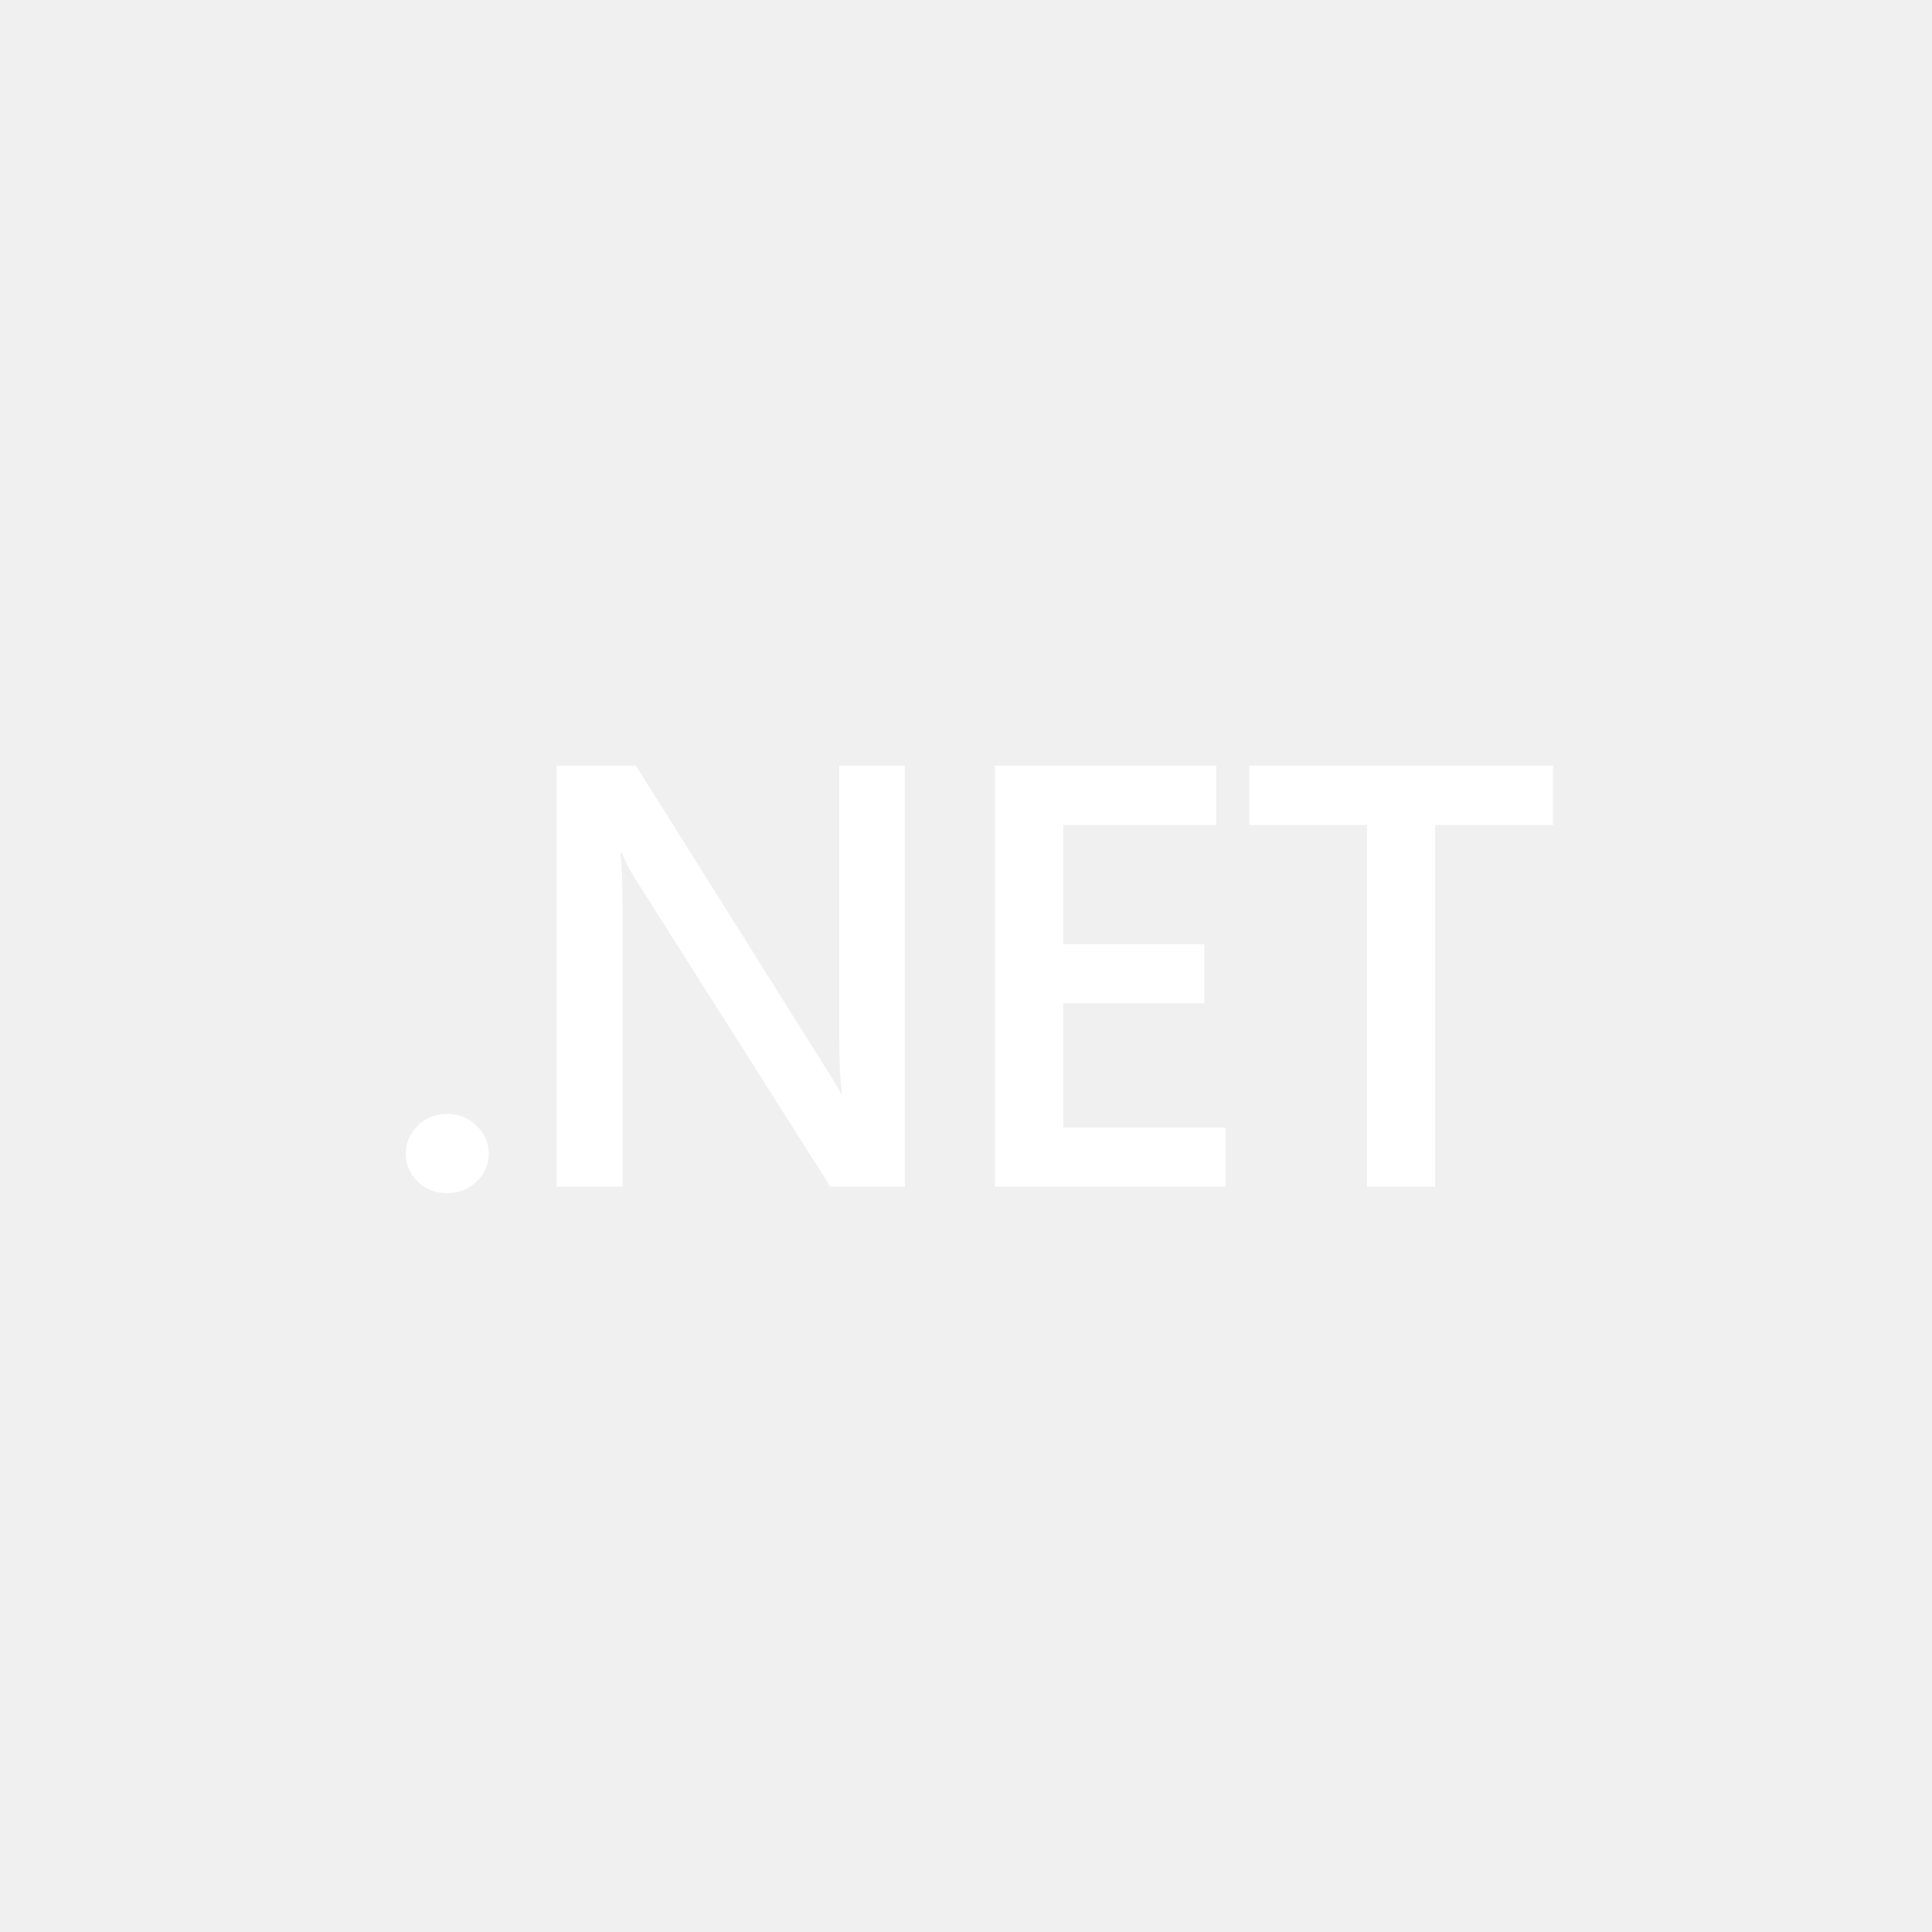
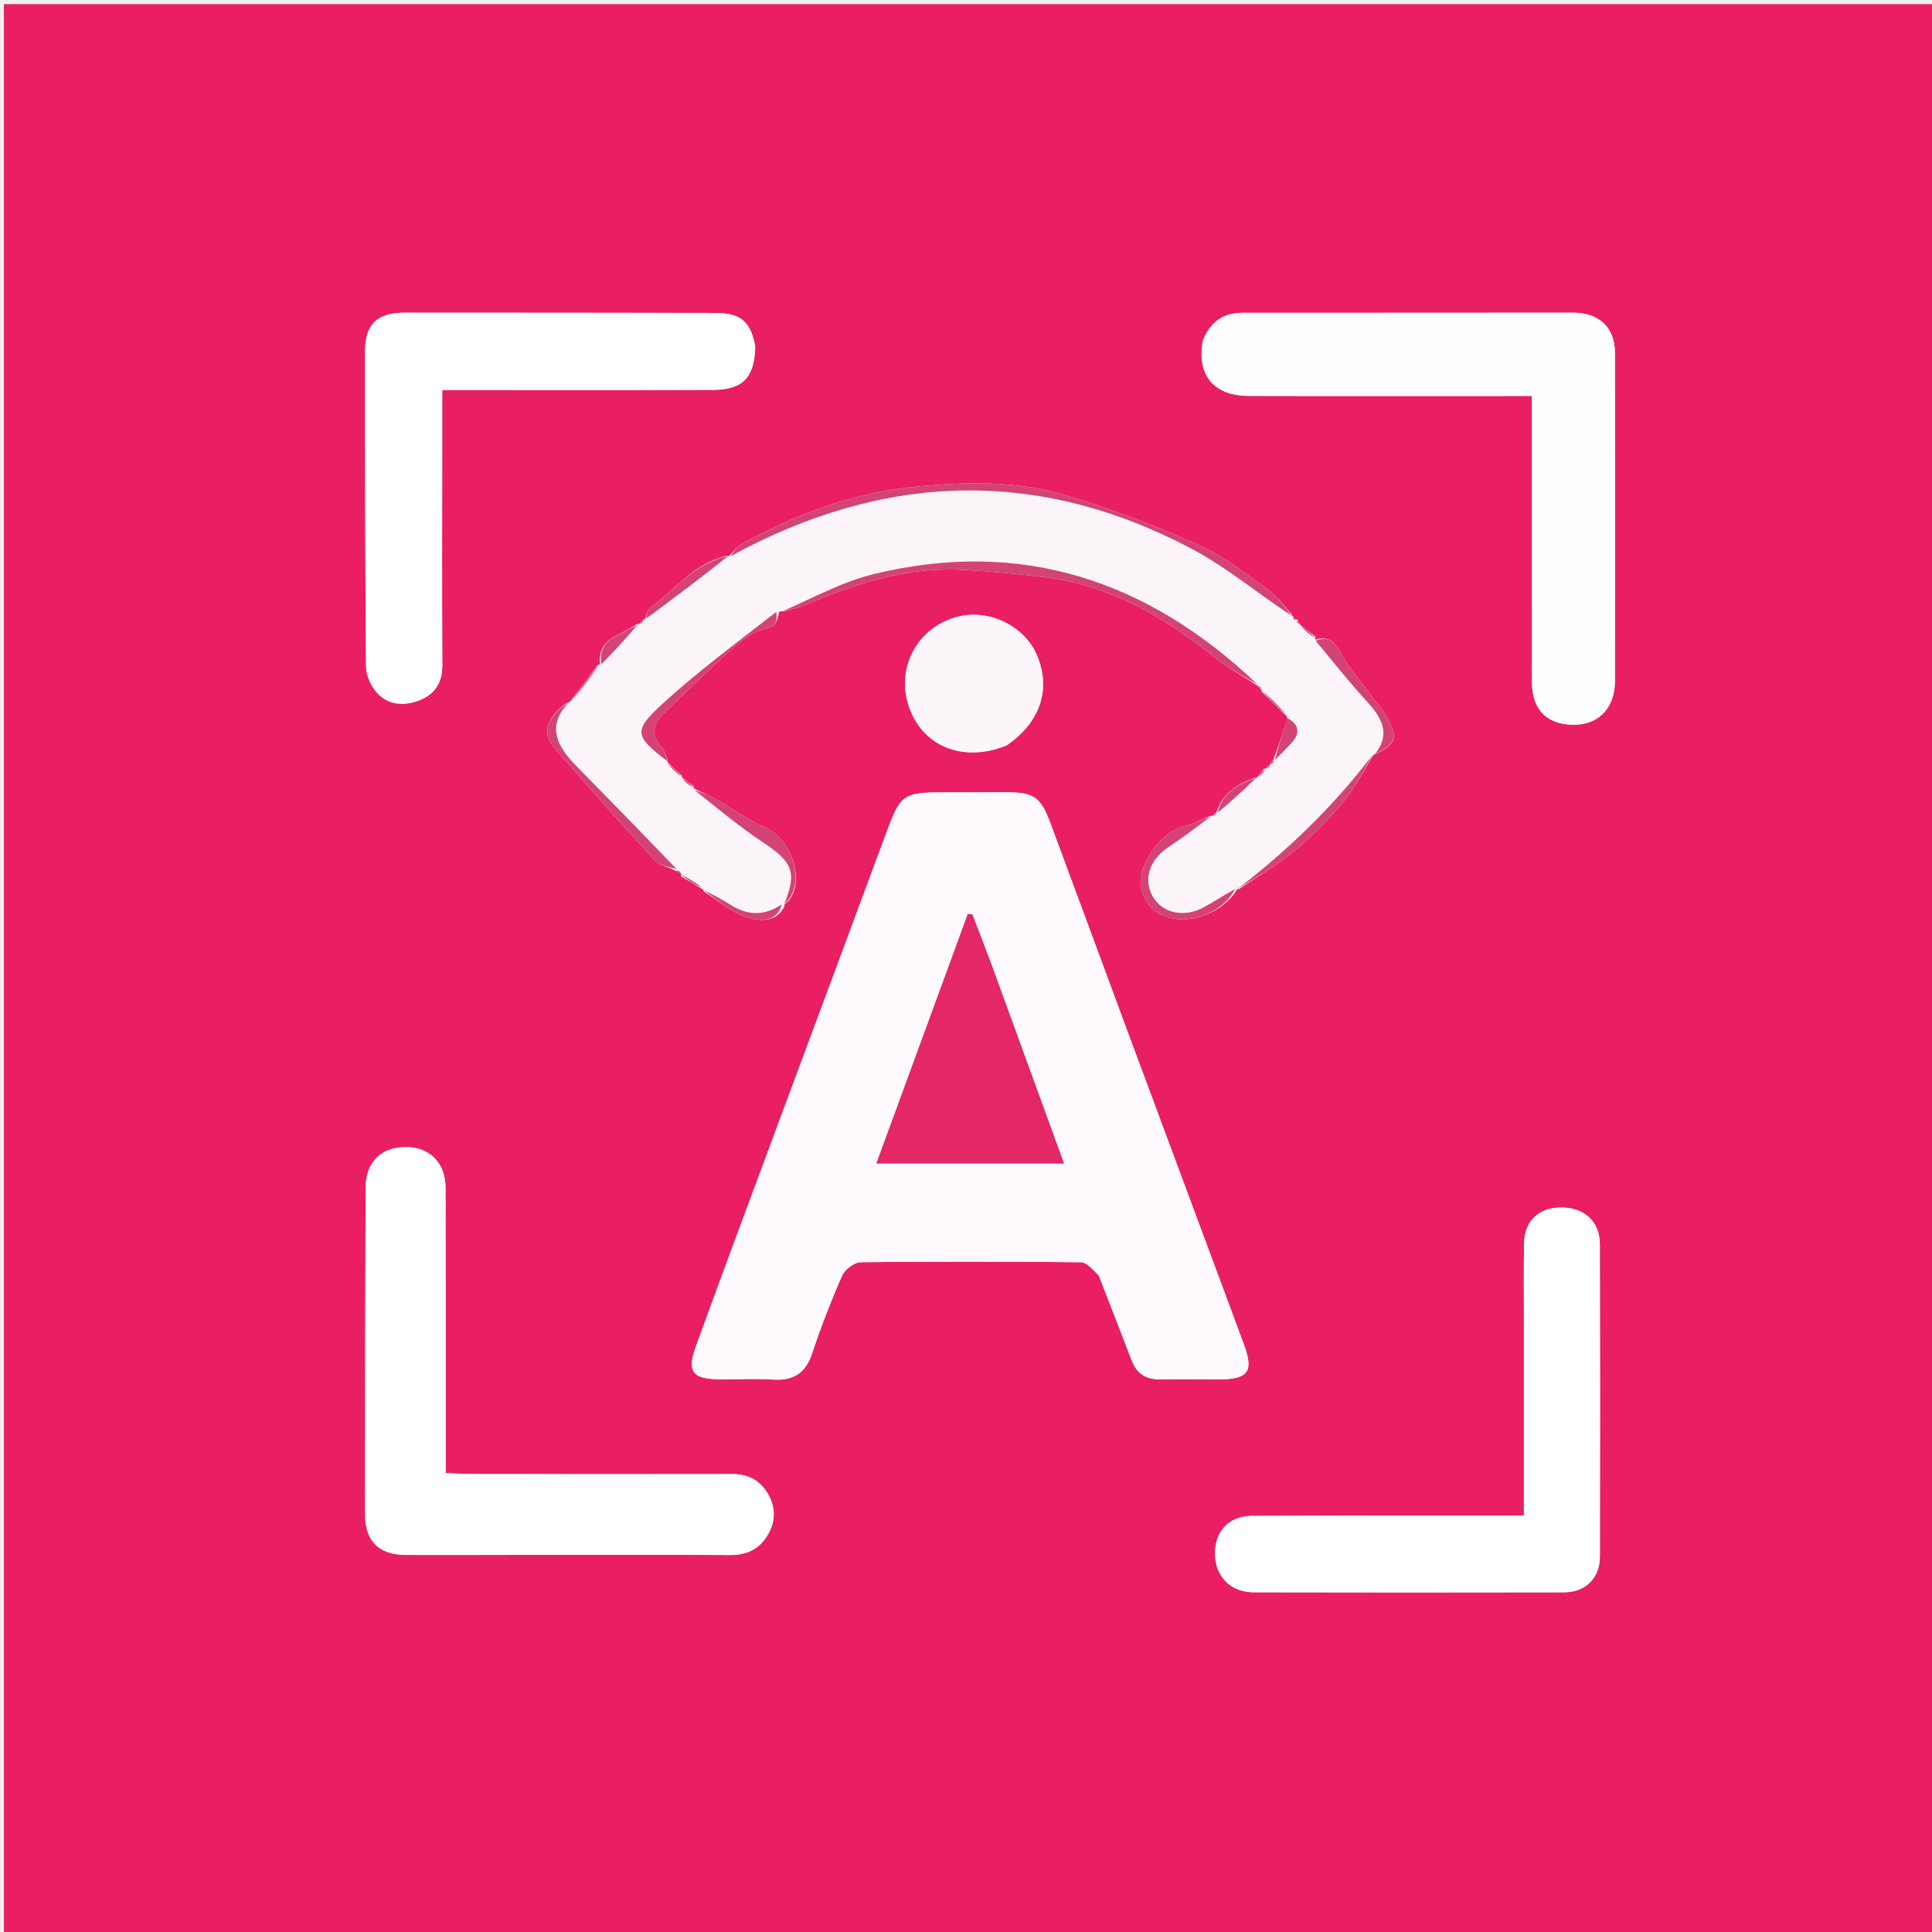
- <svg xmlns="http://www.w3.org/2000/svg" width="456" height="456" viewBox="0 0 456 456" version="1.1" xml:space="preserve" style="fill-rule:evenodd;clip-rule:evenodd;stroke-linejoin:round;stroke-miterlimit:2;">
-   <path d="m 105.5,281.609 c -2.703,0 -5.001,-0.9 -6.893,-2.702 -1.892,-1.848 -2.838,-4.042 -2.838,-6.582 0,-2.587 0.946,-4.804 2.838,-6.652 1.892,-1.848 4.19,-2.772 6.893,-2.772 2.748,0 5.068,0.924 6.96,2.772 1.937,1.848 2.906,4.064 2.906,6.652 0,2.54 -0.968,4.734 -2.906,6.582 -1.892,1.802 -4.212,2.702 -6.96,2.702 z" style="fill:#ffffff;fill-rule:nonzero;stroke-width:0.838" />
-   <path d="M 213.561,280.084 H 195.99 L 149.7,207.054 c -1.171,-1.848 -2.14,-3.765 -2.906,-5.751 h -0.406 c 0.361,2.125 0.541,6.675 0.541,13.65 v 65.132 h -15.543 v -99.36 h 18.719 l 44.737,71.298 c 1.892,2.957 3.109,4.989 3.649,6.098 h 0.27 c -0.45,-2.632 -0.676,-7.09 -0.676,-13.373 v -64.023 h 15.476 z" style="fill:#ffffff;fill-rule:nonzero;stroke-width:0.838" />
-   <path d="m 289.251,280.084 h -54.401 v -99.36 h 52.238 v 13.997 h -36.154 v 28.131 h 33.316 v 13.927 h -33.316 v 29.378 h 38.316 z" style="fill:#ffffff;fill-rule:nonzero;stroke-width:0.838" />
-   <path d="M 366.565,194.721 H 338.722 v 85.363 h -16.084 v -85.363 h -27.775 v -13.997 h 71.701 z" style="fill:#ffffff;fill-rule:nonzero;stroke-width:0.838" />
+ <svg xmlns="http://www.w3.org/2000/svg" version="1.1" id="Layer_1" x="0px" y="0px" width="100%" viewBox="0 0 512 512" enable-background="new 0 0 512 512" xml:space="preserve">
+   <path fill="#EA1F63" opacity="1" stroke="none" d=" M283,513   C188.69,513 94.879,513 1.034,513   C1.034,342.398 1.034,171.796 1.034,1.097   C171.56,1.097 342.121,1.097 512.841,1.097   C512.841,171.667 512.841,342.333 512.841,513   C436.462,513 359.981,513 283,513  M336.12,202.804   C335.841,202.973 335.706,203.221 335.711,203.662   C335.711,203.662 335.596,203.671 334.936,203.709   C334.348,204.538 333.76,205.367 333.051,206.051   C333.051,206.051 333.194,206.174 332.456,206.147   C327.81,207.838 323.883,210.308 322.356,215.353   C322.356,215.353 322.433,215.344 321.904,215.513   C321.661,215.784 321.418,216.055 321.197,216.232   C321.197,216.232 321.291,216.258 320.569,216.243   C318.599,217.071 316.692,218.13 314.649,218.682   C308.645,220.304 305.268,224.591 302.943,229.92   C301.027,234.311 303.272,240.23 307.445,242.316   C314.109,245.648 323.8,242.397 327.794,235.747   C327.794,235.747 327.606,235.571 328.366,235.618   C333.319,232.252 338.558,229.23 343.145,225.422   C347.801,221.557 352.143,217.189 356.003,212.528   C359.143,208.736 361.367,204.185 364.013,200.007   C364.013,200.007 363.973,200.001 364.649,199.844   C369.922,197.009 370.476,195.903 367.827,190.618   C366.436,187.844 364.195,185.498 362.344,182.953   C359.915,179.614 357.046,176.495 355.201,172.858   C353.601,169.703 351.776,168.615 348.493,169.5   C348.493,169.5 348.478,169.458 348.604,168.705   C347.24,167.666 345.875,166.628 344.514,165.537   C344.514,165.537 344.462,165.539 344.302,165.058   C344.021,164.886 343.74,164.714 343.988,163.998   C343.813,164.18 343.637,164.362 343.298,164.068   C343.015,163.907 342.732,163.746 342.608,163.189   C342.608,163.189 342.417,163.57 342.388,162.872   C340.381,160.703 338.668,158.121 336.311,156.446   C330.237,152.13 324.275,147.319 317.545,144.341   C305.937,139.204 293.976,134.645 281.801,131.075   C269.272,127.401 256.255,127.705 243.208,128.915   C226.307,130.481 210.933,136.202 196.268,144.288   C195.064,144.952 194.275,146.369 193.209,147.3   C193.209,147.3 193.336,147.398 192.571,147.286   C183.929,149.327 178.68,156.345 172.068,161.351   C171.412,161.847 171.324,163.092 170.989,163.99   C170.989,163.99 170.989,163.974 170.41,164.126   C170.054,164.582 169.698,165.037 169.335,165.411   C169.335,165.411 169.411,165.441 168.683,165.398   C164.892,168.437 158.202,168.885 159.017,176.024   C159.017,176.024 159.122,176.097 158.436,176.201   C155.975,179.493 153.514,182.785 151.016,186.02   C151.016,186.02 151.081,186.039 150.39,186.174   C145.307,189.56 143.462,194.137 146.507,197.698   C155.336,208.024 164.435,218.125 173.65,228.111   C174.936,229.505 177.465,229.752 179.263,230.908   C179.263,230.908 179.391,230.521 179.612,230.995   C179.915,231.148 180.219,231.302 180.536,231.514   C180.536,231.514 180.586,231.482 180.456,232.232   C182.429,233.356 184.402,234.48 186.236,235.727   C186.236,235.727 186.334,235.569 186.496,236.247   C190.325,238.637 193.898,241.856 198.067,243.142   C201.159,244.096 205.861,244.609 207.983,240.002   C207.832,239.856 207.681,239.71 208.221,239.417   C213.827,234.614 210.14,222.372 202.545,219.181   C198.105,217.316 194.166,214.279 189.934,211.887   C188.015,210.803 185.933,210.007 184,209   C184,209 183.925,209.079 183.881,208.367   C182.833,207.654 181.786,206.94 180.85,206.145   C180.85,206.145 180.778,206.262 180.739,205.561   C179.451,204.4 178.162,203.238 176.946,202.058   C176.946,202.058 176.91,202.125 176.924,201.385   C176.473,200.332 176.267,199.047 175.528,198.266   C172.492,195.059 172.806,192.06 175.821,189.163   C182.054,183.174 188.211,177.097 194.657,171.346   C196.967,169.286 199.857,167.284 202.78,166.664   C205.884,166.006 205.969,164.389 206.503,162.069   C206.503,162.069 206.938,161.982 207.745,162.019   C209.629,161.46 211.586,161.075 213.385,160.313   C226.437,154.789 239.755,150.323 254.174,150.984   C261.577,151.324 268.972,152.063 276.339,152.905   C293.949,154.916 308.494,163.507 322.041,174.314   C325.535,177.102 329.562,179.223 333.251,181.727   C333.251,181.727 333.291,181.613 333.522,182.1   C333.821,182.285 334.12,182.471 334.154,182.762   C334.154,182.762 334.402,182.62 334.37,183.333   C336.633,185.521 338.896,187.709 341.08,189.923   C341.08,189.923 341.121,189.851 341.059,190.692   C339.905,194.295 338.751,197.899 337.449,201.316   C337.449,201.316 337.556,201.529 337.105,201.697   C336.826,201.907 336.693,202.187 336.707,202.693   C336.707,202.693 336.551,202.708 336.12,202.804  M291.206,338.111   C294.103,345.552 297.043,352.977 299.878,360.442   C301.242,364.031 303.711,365.618 307.533,365.54   C312.693,365.434 317.856,365.541 323.018,365.537   C330.861,365.532 332.322,363.48 329.591,356.123   C319.168,328.05 308.702,299.994 298.277,271.921   C291.617,253.987 285.034,236.024 278.349,218.099   C275.736,211.09 273.905,209.938 266.487,209.972   C260.825,209.998 255.163,210.001 249.502,209.996   C239.509,209.987 238.569,210.754 235.09,220.161   C225.228,246.832 215.265,273.466 205.364,300.123   C198.355,318.992 191.309,337.848 184.434,356.765   C181.961,363.572 183.481,365.463 190.827,365.528   C195.489,365.569 200.167,365.296 204.81,365.598   C210.275,365.953 213.507,363.881 215.259,358.566   C217.549,351.621 220.211,344.776 223.162,338.087   C223.887,336.444 226.345,334.525 228.028,334.505   C247.508,334.266 266.993,334.304 286.474,334.507   C287.98,334.522 289.467,336.337 291.206,338.111  M318.728,90.449   C317.117,99.412 321.632,104.884 330.922,104.91   C354.072,104.976 377.223,104.932 400.373,104.932   C402.134,104.932 403.896,104.932 405.977,104.932   C405.977,107.397 405.977,109.202 405.977,111.007   C405.978,134.324 405.954,157.641 405.995,180.958   C406.007,188.272 410.302,192.294 417.605,192.05   C423.867,191.84 427.965,187.414 427.977,180.465   C428.03,151.486 428.03,122.506 427.976,93.527   C427.964,86.836 423.814,82.878 416.887,82.873   C387.742,82.855 358.596,82.934 329.451,82.896   C324.35,82.889 320.894,85.05 318.728,90.449  M138.5,412.057   C156.819,412.055 175.139,411.994 193.458,412.096   C197.679,412.119 200.95,410.696 203.188,407.181   C205.405,403.699 205.724,399.997 203.723,396.283   C201.641,392.419 198.411,390.631 193.957,390.641   C170.641,390.694 147.325,390.657 124.01,390.628   C122.105,390.625 120.2,390.453 118.091,390.35   C118.091,387.88 118.091,386.057 118.091,384.233   C118.089,361.084 118.113,337.935 118.069,314.786   C118.056,308.224 113.951,304.063 107.684,304   C101.027,303.934 96.905,307.97 96.884,314.853   C96.795,343.663 96.733,372.474 96.748,401.284   C96.751,408.428 100.433,412.029 107.523,412.068   C117.515,412.123 127.508,412.066 138.5,412.057  M200.149,91.74   C198.983,85.286 196.284,82.95 189.695,82.939   C162.206,82.891 134.717,82.868 107.228,82.874   C99.966,82.876 96.756,85.94 96.754,93.109   C96.745,120.93 96.759,148.752 97.005,176.571   C97.026,178.946 98.288,181.779 99.897,183.572   C103.013,187.044 107.405,187.137 111.452,185.457   C115.234,183.887 117.233,180.834 117.211,176.405   C117.112,156.746 117.179,137.087 117.185,117.428   C117.186,112.966 117.185,108.503 117.185,103.345   C119.582,103.345 121.524,103.345 123.465,103.345   C145.29,103.343 167.115,103.388 188.939,103.313   C196.75,103.286 199.851,100.19 200.149,91.74  M403.85,350.5   C403.85,367.392 403.85,384.285 403.85,401.607   C401.11,401.607 399.137,401.605 397.164,401.607   C375.354,401.631 353.545,401.564 331.737,401.737   C325.529,401.786 321.893,405.949 322.004,411.959   C322.112,417.781 326.156,421.953 332.157,421.967   C359.628,422.035 387.098,422.027 414.568,421.974   C420.153,421.963 423.963,418.173 423.974,412.593   C424.03,384.957 424.04,357.32 423.966,329.683   C423.95,323.682 419.79,319.957 413.676,320   C407.745,320.042 404,323.584 403.896,329.522   C403.779,336.18 403.857,342.841 403.85,350.5  M266.861,197.483   C275.776,191.393 278.691,182.395 274.674,173.368   C271.31,165.809 262.058,161.368 253.921,163.406   C243.344,166.055 237.419,176.693 240.791,186.98   C244.29,197.658 254.962,202.221 266.861,197.483  M184.479,204.504   C184.479,204.504 184.507,204.497 184.479,204.504  z" />
+   <path fill="#FDF9FC" opacity="1" stroke="none" d=" M291.085,337.713   C289.467,336.337 287.98,334.522 286.474,334.507   C266.993,334.304 247.508,334.266 228.028,334.505   C226.345,334.525 223.887,336.444 223.162,338.087   C220.211,344.776 217.549,351.621 215.259,358.566   C213.507,363.881 210.275,365.953 204.81,365.598   C200.167,365.296 195.489,365.569 190.827,365.528   C183.481,365.463 181.961,363.572 184.434,356.765   C191.309,337.848 198.355,318.992 205.364,300.123   C215.265,273.466 225.228,246.832 235.09,220.161   C238.569,210.754 239.509,209.987 249.502,209.996   C255.163,210.001 260.825,209.998 266.487,209.972   C273.905,209.938 275.736,211.09 278.349,218.099   C285.034,236.024 291.617,253.987 298.277,271.921   C308.702,299.994 319.168,328.05 329.591,356.123   C332.322,363.48 330.861,365.532 323.018,365.537   C317.856,365.541 312.693,365.434 307.533,365.54   C303.711,365.618 301.242,364.031 299.878,360.442   C297.043,352.977 294.103,345.552 291.085,337.713  M262.816,255.661   C261.11,251.217 259.405,246.772 257.699,242.328   C257.292,242.282 256.884,242.236 256.477,242.191   C248.452,264.089 240.426,285.987 232.231,308.35   C249.304,308.35 265.155,308.35 281.982,308.35   C275.507,290.599 269.271,273.503 262.816,255.661  z" />
+   <path fill="#FBF5F9" opacity="1" stroke="none" d=" M206.938,161.982   C206.938,161.982 206.503,162.069 205.931,162.11   C195.37,170.244 184.971,177.892 175.517,186.569   C167.669,193.77 168.238,195.095 176.91,202.125   C176.91,202.125 176.946,202.058 176.99,202.385   C178.281,203.896 179.53,205.079 180.778,206.262   C180.778,206.262 180.85,206.145 180.904,206.484   C181.946,207.575 182.935,208.327 183.925,209.079   C183.925,209.079 184,209 184.098,209.345   C190.221,214.258 196.033,219.15 202.327,223.312   C210.057,228.423 211.239,231.261 207.529,239.564   C207.681,239.71 207.832,239.856 207.401,239.889   C202.381,242.909 197.972,242.55 193.518,239.757   C191.17,238.285 188.731,236.96 186.334,235.569   C186.334,235.569 186.236,235.727 186.15,235.378   C184.238,233.847 182.412,232.664 180.586,231.482   C180.586,231.482 180.536,231.514 180.421,231.244   C180.002,230.823 179.696,230.672 179.391,230.521   C179.391,230.521 179.263,230.908 179.179,230.433   C170.278,220.934 161.485,211.886 152.634,202.894   C147.485,197.663 144.833,192.282 151.081,186.039   C151.081,186.039 151.016,186.02 151.338,185.905   C154.148,182.56 156.635,179.328 159.122,176.097   C159.122,176.097 159.017,176.024 159.369,175.94   C162.951,172.385 166.181,168.913 169.411,165.441   C169.411,165.441 169.335,165.411 169.63,165.377   C170.28,164.887 170.635,164.43 170.989,163.974   C170.989,163.974 170.989,163.99 171.302,163.881   C178.855,158.314 186.096,152.856 193.336,147.398   C193.336,147.398 193.209,147.3 193.612,147.31   C234.22,125.225 274.909,123.849 315.665,145.36   C325.145,150.364 333.529,157.445 342.417,163.57   C342.417,163.57 342.608,163.189 342.614,163.623   C342.9,164.219 343.181,164.382 343.462,164.544   C343.637,164.362 343.813,164.18 343.803,164.512   C343.9,165.198 344.181,165.368 344.462,165.539   C344.462,165.539 344.514,165.537 344.653,165.842   C346.02,167.251 347.249,168.354 348.478,169.458   C348.478,169.458 348.493,169.5 348.651,169.81   C353.402,175.54 357.848,181.093 362.631,186.338   C366.608,190.7 368.39,194.964 363.973,200.001   C363.973,200.001 364.013,200.007 363.705,200.141   C353.262,213.861 341.14,225.432 327.606,235.571   C327.606,235.571 327.794,235.747 327.373,235.716   C324.249,237.31 321.612,239.061 318.829,240.536   C313.565,243.327 307.764,241.887 305.349,237.346   C302.962,232.858 304.714,227.793 309.56,224.556   C313.542,221.897 317.386,219.032 321.291,216.258   C321.291,216.258 321.197,216.232 321.469,216.227   C321.972,215.93 322.203,215.637 322.433,215.344   C322.433,215.344 322.356,215.353 322.702,215.297   C326.431,212.219 329.812,209.196 333.194,206.174   C333.194,206.174 333.051,206.051 333.395,206.021   C334.358,205.218 334.977,204.444 335.596,203.671   C335.596,203.671 335.711,203.662 335.92,203.545   C336.396,203.261 336.536,203.022 336.551,202.708   C336.551,202.708 336.707,202.693 336.924,202.521   C337.412,202.143 337.551,201.869 337.556,201.529   C337.556,201.529 337.449,201.316 337.824,201.277   C339.414,199.937 340.589,198.596 341.85,197.341   C344.678,194.524 344.487,192.044 341.121,189.851   C341.121,189.851 341.08,189.923 341.027,189.585   C338.784,187.038 336.593,184.829 334.402,182.62   C334.402,182.62 334.154,182.762 334.19,182.452   C333.914,181.966 333.603,181.79 333.291,181.613   C333.291,181.613 333.251,181.727 333.174,181.381   C304.25,153.785 270.681,142.602 231.528,152.151   C223.037,154.222 215.12,158.643 206.938,161.982  z" />
+   <path fill="#FFFEFE" opacity="1" stroke="none" d=" M318.825,90.073   C320.894,85.05 324.35,82.889 329.451,82.896   C358.596,82.934 387.742,82.855 416.887,82.873   C423.814,82.878 427.964,86.836 427.976,93.527   C428.03,122.506 428.03,151.486 427.977,180.465   C427.965,187.414 423.867,191.84 417.605,192.05   C410.302,192.294 406.007,188.272 405.995,180.958   C405.954,157.641 405.978,134.324 405.977,111.007   C405.977,109.202 405.977,107.397 405.977,104.932   C403.896,104.932 402.134,104.932 400.373,104.932   C377.223,104.932 354.072,104.976 330.922,104.91   C321.632,104.884 317.117,99.412 318.825,90.073  z" />
+   <path fill="#FFFFFF" opacity="1" stroke="none" d=" M138,412.057   C127.508,412.066 117.515,412.123 107.523,412.068   C100.433,412.029 96.751,408.428 96.748,401.284   C96.733,372.474 96.795,343.663 96.884,314.853   C96.905,307.97 101.027,303.934 107.684,304   C113.951,304.063 118.056,308.224 118.069,314.786   C118.113,337.935 118.089,361.084 118.091,384.233   C118.091,386.057 118.091,387.88 118.091,390.35   C120.2,390.453 122.105,390.625 124.01,390.628   C147.325,390.657 170.641,390.694 193.957,390.641   C198.411,390.631 201.641,392.419 203.723,396.283   C205.724,399.997 205.405,403.699 203.188,407.181   C200.95,410.696 197.679,412.119 193.458,412.096   C175.139,411.994 156.819,412.055 138,412.057  z" />
+   <path fill="#FFFFFF" opacity="1" stroke="none" d=" M200.164,92.166   C199.851,100.19 196.75,103.286 188.939,103.313   C167.115,103.388 145.29,103.343 123.465,103.345   C121.524,103.345 119.582,103.345 117.185,103.345   C117.185,108.503 117.186,112.966 117.185,117.428   C117.179,137.087 117.112,156.746 117.211,176.405   C117.233,180.834 115.234,183.887 111.452,185.457   C107.405,187.137 103.013,187.044 99.897,183.572   C98.288,181.779 97.026,178.946 97.005,176.571   C96.759,148.752 96.745,120.93 96.754,93.109   C96.756,85.94 99.966,82.876 107.228,82.874   C134.717,82.868 162.206,82.891 189.695,82.939   C196.284,82.95 198.983,85.286 200.164,92.166  z" />
+   <path fill="#FFFFFF" opacity="1" stroke="none" d=" M403.85,350   C403.857,342.841 403.779,336.18 403.896,329.522   C404,323.584 407.745,320.042 413.676,320   C419.79,319.957 423.95,323.682 423.966,329.683   C424.04,357.32 424.03,384.957 423.974,412.593   C423.963,418.173 420.153,421.963 414.568,421.974   C387.098,422.027 359.628,422.035 332.157,421.967   C326.156,421.953 322.112,417.781 322.004,411.959   C321.893,405.949 325.529,401.786 331.737,401.737   C353.545,401.564 375.354,401.631 397.164,401.607   C399.137,401.605 401.11,401.607 403.85,401.607   C403.85,384.285 403.85,367.392 403.85,350  z" />
+   <path fill="#FCF6FA" opacity="1" stroke="none" d=" M266.529,197.663   C254.962,202.221 244.29,197.658 240.791,186.98   C237.419,176.693 243.344,166.055 253.921,163.406   C262.058,161.368 271.31,165.809 274.674,173.368   C278.691,182.395 275.776,191.393 266.529,197.663  z" />
+   <path fill="#D44376" opacity="1" stroke="none" d=" M342.403,163.221   C333.529,157.445 325.145,150.364 315.665,145.36   C274.909,123.849 234.22,125.225 193.654,147.379   C194.275,146.369 195.064,144.952 196.268,144.288   C210.933,136.202 226.307,130.481 243.208,128.915   C256.255,127.705 269.272,127.401 281.801,131.075   C293.976,134.645 305.937,139.204 317.545,144.341   C324.275,147.319 330.237,152.13 336.311,156.446   C338.668,158.121 340.381,160.703 342.403,163.221  z" />
+   <path fill="#D44376" opacity="1" stroke="none" d=" M207.341,162.001   C215.12,158.643 223.037,154.222 231.528,152.151   C270.681,142.602 304.25,153.785 333.221,181.343   C329.562,179.223 325.535,177.102 322.041,174.314   C308.494,163.507 293.949,154.916 276.339,152.905   C268.972,152.063 261.577,151.324 254.174,150.984   C239.755,150.323 226.437,154.789 213.385,160.313   C211.586,161.075 209.629,161.46 207.341,162.001  z" />
+   <path fill="#D44376" opacity="1" stroke="none" d=" M176.917,201.755   C168.238,195.095 167.669,193.77 175.517,186.569   C184.971,177.892 195.37,170.244 205.716,162.164   C205.969,164.389 205.884,166.006 202.78,166.664   C199.857,167.284 196.967,169.286 194.657,171.346   C188.211,177.097 182.054,183.174 175.821,189.163   C172.806,192.06 172.492,195.059 175.528,198.266   C176.267,199.047 176.473,200.332 176.917,201.755  z" />
+   <path fill="#D44376" opacity="1" stroke="none" d=" M320.93,216.251   C317.386,219.032 313.542,221.897 309.56,224.556   C304.714,227.793 302.962,232.858 305.349,237.346   C307.764,241.887 313.565,243.327 318.829,240.536   C321.612,239.061 324.249,237.31 327.296,235.612   C323.8,242.397 314.109,245.648 307.445,242.316   C303.272,240.23 301.027,234.311 302.943,229.92   C305.268,224.591 308.645,220.304 314.649,218.682   C316.692,218.13 318.599,217.071 320.93,216.251  z" />
+   <path fill="#D44376" opacity="1" stroke="none" d=" M150.736,186.106   C144.833,192.282 147.485,197.663 152.634,202.894   C161.485,211.886 170.278,220.934 179.257,230.245   C177.465,229.752 174.936,229.505 173.65,228.111   C164.435,218.125 155.336,208.024 146.507,197.698   C143.462,194.137 145.307,189.56 150.736,186.106  z" />
+   <path fill="#D44376" opacity="1" stroke="none" d=" M327.986,235.595   C341.14,225.432 353.262,213.861 363.697,200.122   C361.367,204.185 359.143,208.736 356.003,212.528   C352.143,217.189 347.801,221.557 343.145,225.422   C338.558,229.23 333.319,232.252 327.986,235.595  z" />
+   <path fill="#D44376" opacity="1" stroke="none" d=" M207.875,239.49   C211.239,231.261 210.057,228.423 202.327,223.312   C196.033,219.15 190.221,214.258 184.06,209.385   C185.933,210.007 188.015,210.803 189.934,211.887   C194.166,214.279 198.105,217.316 202.545,219.181   C210.14,222.372 213.827,234.614 207.875,239.49  z" />
+   <path fill="#D44376" opacity="1" stroke="none" d=" M364.311,199.922   C368.39,194.964 366.608,190.7 362.631,186.338   C357.848,181.093 353.402,175.54 348.672,169.819   C351.776,168.615 353.601,169.703 355.201,172.858   C357.046,176.495 359.915,179.614 362.344,182.953   C364.195,185.498 366.436,187.844 367.827,190.618   C370.476,195.903 369.922,197.009 364.311,199.922  z" />
+   <path fill="#D44376" opacity="1" stroke="none" d=" M192.953,147.342   C186.096,152.856 178.855,158.314 171.294,163.881   C171.324,163.092 171.412,161.847 172.068,161.351   C178.68,156.345 183.929,149.327 192.953,147.342  z" />
+   <path fill="#D44376" opacity="1" stroke="none" d=" M186.415,235.908   C188.731,236.96 191.17,238.285 193.518,239.757   C197.972,242.55 202.381,242.909 207.173,239.671   C205.861,244.609 201.159,244.096 198.067,243.142   C193.898,241.856 190.325,238.637 186.415,235.908  z" />
+   <path fill="#D44376" opacity="1" stroke="none" d=" M169.047,165.419   C166.181,168.913 162.951,172.385 159.413,175.987   C158.202,168.885 164.892,168.437 169.047,165.419  z" />
+   <path fill="#D44376" opacity="1" stroke="none" d=" M332.825,206.161   C329.812,209.196 326.431,212.219 322.721,215.332   C323.883,210.308 327.81,207.838 332.825,206.161  z" />
+   <path fill="#D44376" opacity="1" stroke="none" d=" M341.09,190.271   C344.487,192.044 344.678,194.524 341.85,197.341   C340.589,198.596 339.414,199.937 337.898,201.371   C338.751,197.899 339.905,194.295 341.09,190.271  z" />
+   <path fill="#D44376" opacity="1" stroke="none" d=" M158.779,176.149   C156.635,179.328 154.148,182.56 151.357,185.934   C153.514,182.785 155.975,179.493 158.779,176.149  z" />
+   <path fill="#D44376" opacity="1" stroke="none" d=" M334.386,182.977   C336.593,184.829 338.784,187.038 341.067,189.572   C338.896,187.709 336.633,185.521 334.386,182.977  z" />
+   <path fill="#D44376" opacity="1" stroke="none" d=" M180.521,231.857   C182.412,232.664 184.238,233.847 186.22,235.317   C184.402,234.48 182.429,233.356 180.521,231.857  z" />
+   <path fill="#D44376" opacity="1" stroke="none" d=" M348.541,169.081   C347.249,168.354 346.02,167.251 344.651,165.868   C345.875,166.628 347.24,167.666 348.541,169.081  z" />
+   <path fill="#D44376" opacity="1" stroke="none" d=" M180.759,205.911   C179.53,205.079 178.281,203.896 176.953,202.395   C178.162,203.238 179.451,204.4 180.759,205.911  z" />
+   <path fill="#D44376" opacity="1" stroke="none" d=" M183.903,208.723   C182.935,208.327 181.946,207.575 180.848,206.525   C181.786,206.94 182.833,207.654 183.903,208.723  z" />
+   <path fill="#D44376" opacity="1" stroke="none" d=" M335.266,203.69   C334.977,204.444 334.358,205.218 333.455,206.094   C333.76,205.367 334.348,204.538 335.266,203.69  z" />
+   <path fill="#D44376" opacity="1" stroke="none" d=" M170.7,164.05   C170.635,164.43 170.28,164.887 169.634,165.418   C169.698,165.037 170.054,164.582 170.7,164.05  z" />
+   <path fill="#D44376" opacity="1" stroke="none" d=" M344.382,165.298   C344.181,165.368 343.9,165.198 343.539,164.785   C343.74,164.714 344.021,164.886 344.382,165.298  z" />
+   <path fill="#D44376" opacity="1" stroke="none" d=" M337.331,201.613   C337.551,201.869 337.412,202.143 336.924,202.443   C336.693,202.187 336.826,201.907 337.331,201.613  z" />
+   <path fill="#D44376" opacity="1" stroke="none" d=" M343.38,164.306   C343.181,164.382 342.9,164.219 342.534,163.821   C342.732,163.746 343.015,163.907 343.38,164.306  z" />
+   <path fill="#D44376" opacity="1" stroke="none" d=" M333.407,181.857   C333.603,181.79 333.914,181.966 334.322,182.399   C334.12,182.471 333.821,182.285 333.407,181.857  z" />
+   <path fill="#D44376" opacity="1" stroke="none" d=" M179.501,230.758   C179.696,230.672 180.002,230.823 180.415,231.215   C180.219,231.302 179.915,231.148 179.501,230.758  z" />
+   <path fill="#D44376" opacity="1" stroke="none" d=" M322.169,215.429   C322.203,215.637 321.972,215.93 321.459,216.275   C321.418,216.055 321.661,215.784 322.169,215.429  z" />
+   <path fill="#D44376" opacity="1" stroke="none" d=" M184.493,204.501   C184.507,204.497 184.479,204.504 184.493,204.501  z" />
+   <path fill="#D44376" opacity="1" stroke="none" d=" M336.336,202.756   C336.536,203.022 336.396,203.261 335.923,203.488   C335.706,203.221 335.841,202.973 336.336,202.756  z" />
+   <path fill="#E32767" opacity="1" stroke="none" d=" M262.925,256.035   C269.271,273.503 275.507,290.599 281.982,308.35   C265.155,308.35 249.304,308.35 232.231,308.35   C240.426,285.987 248.452,264.089 256.477,242.191   C256.884,242.236 257.292,242.282 257.699,242.328   C259.405,246.772 261.11,251.217 262.925,256.035  z" />
</svg>
